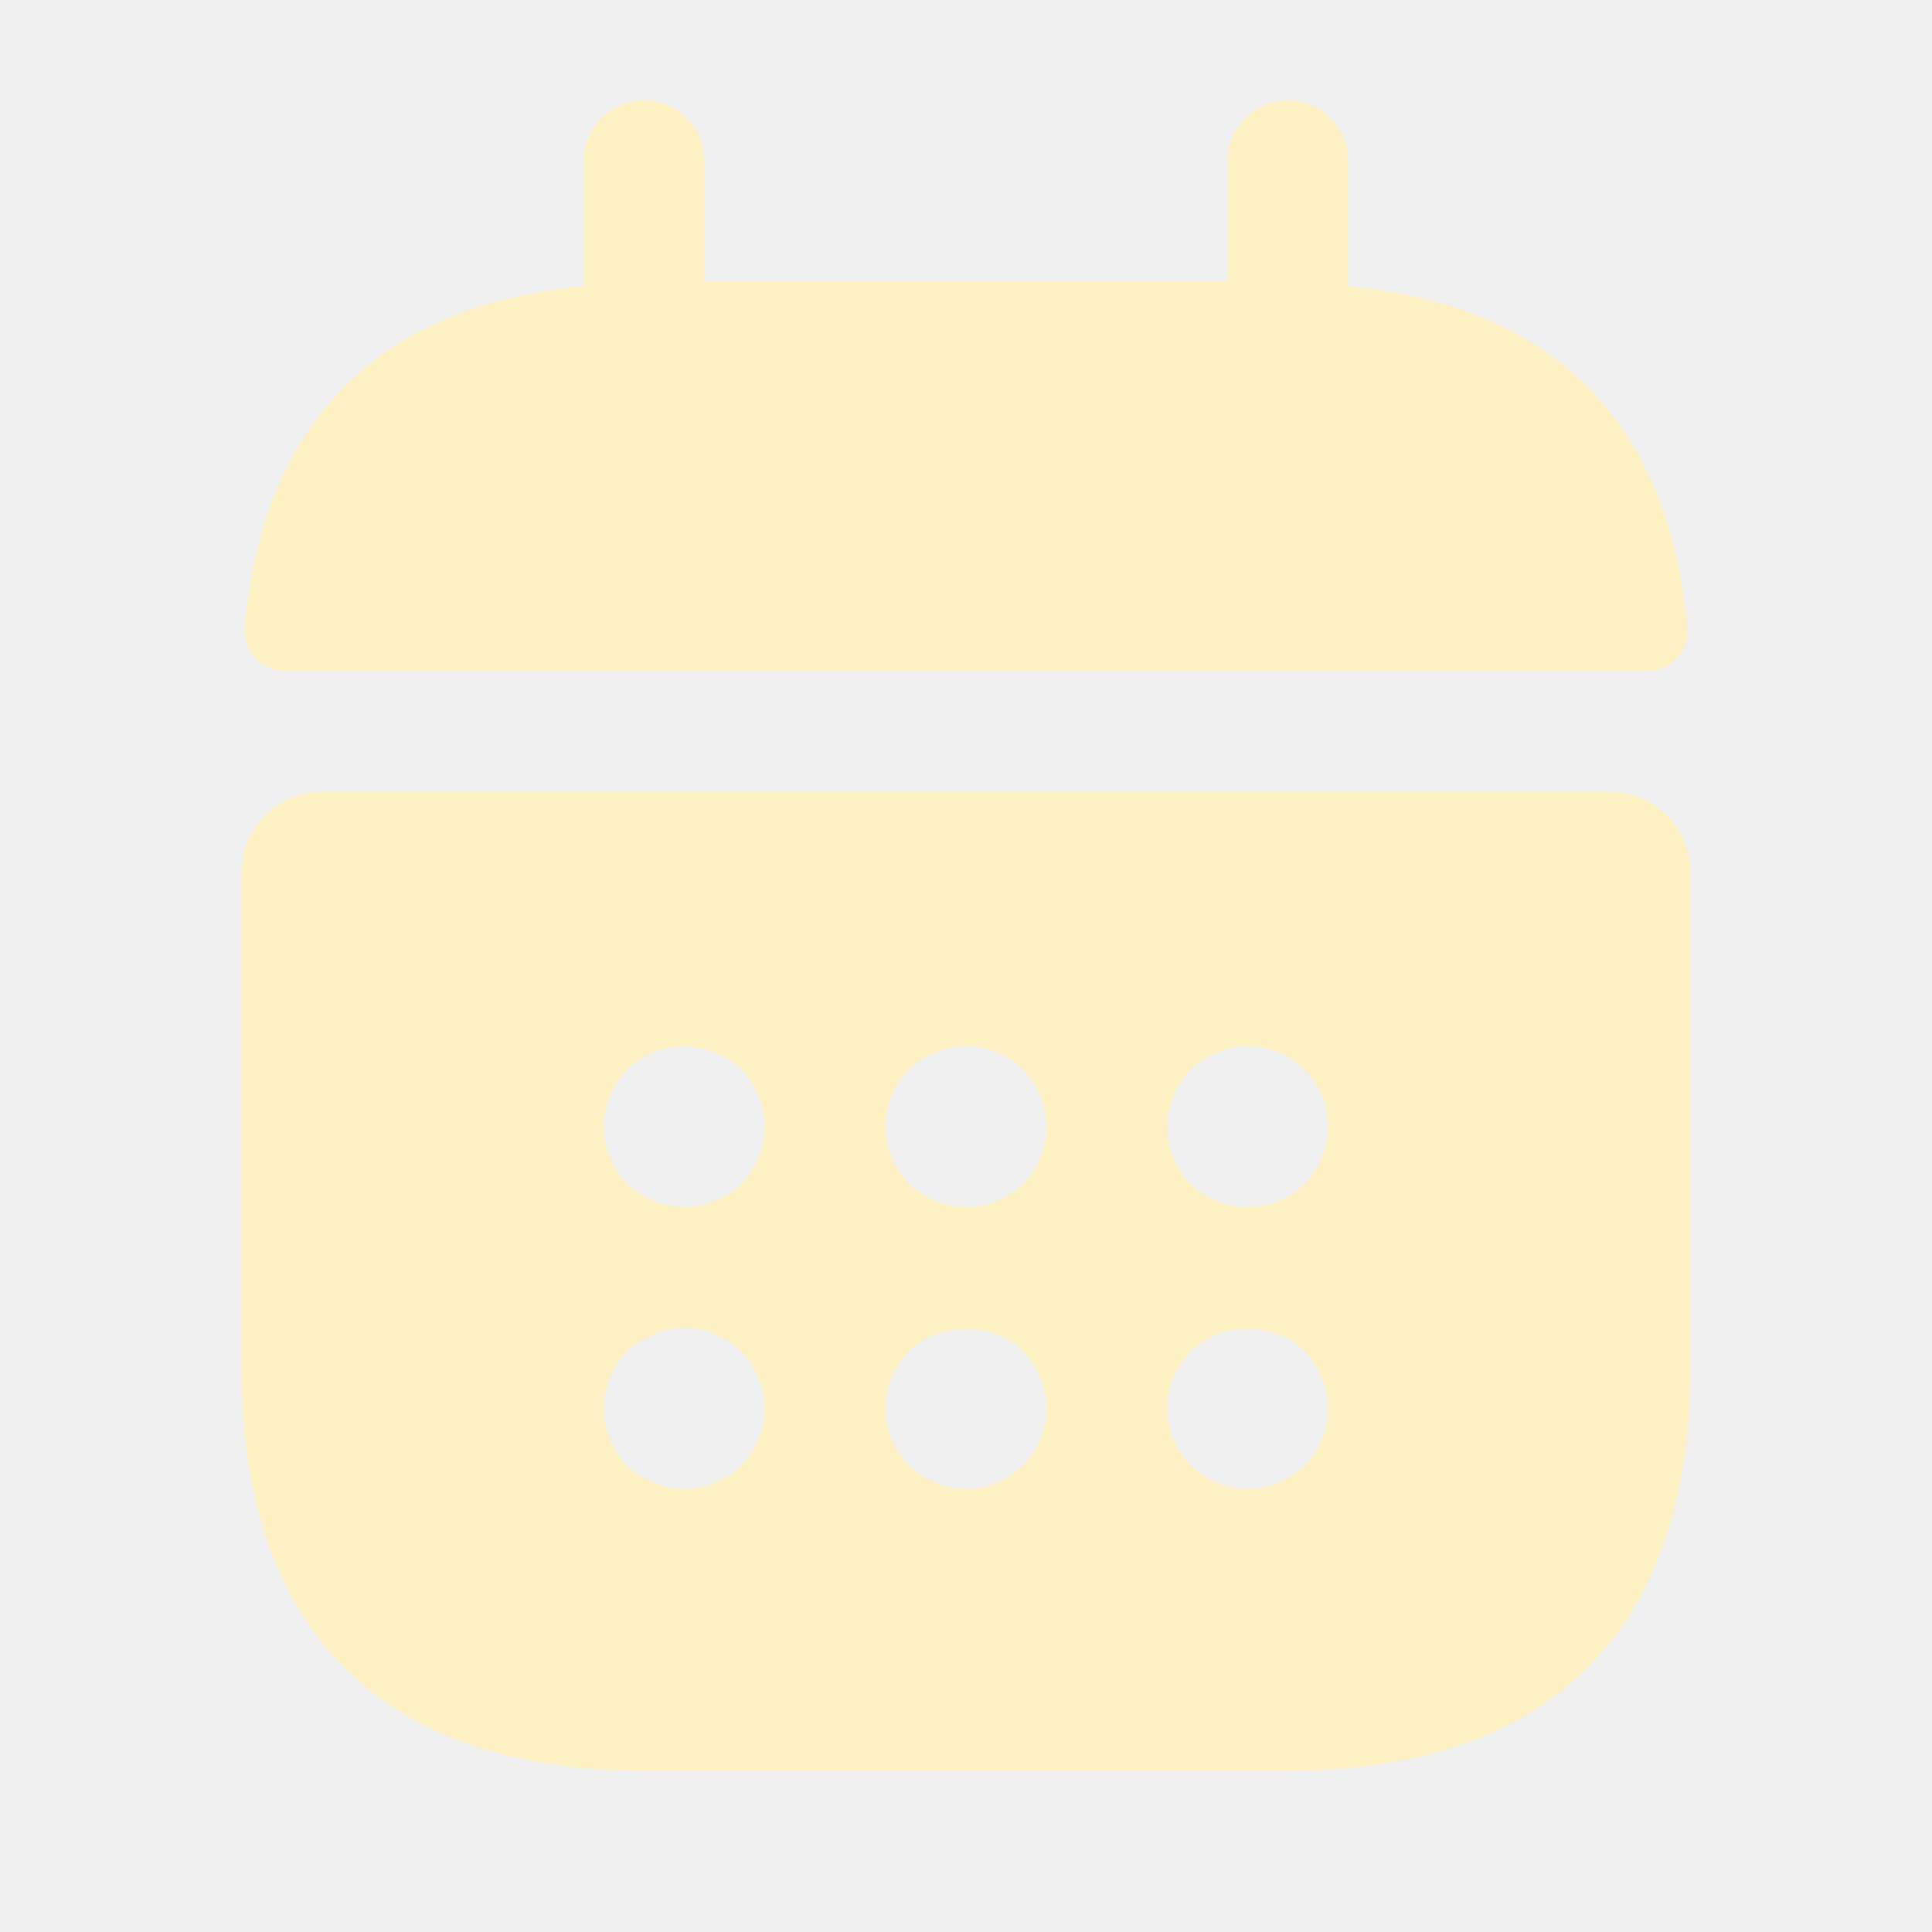
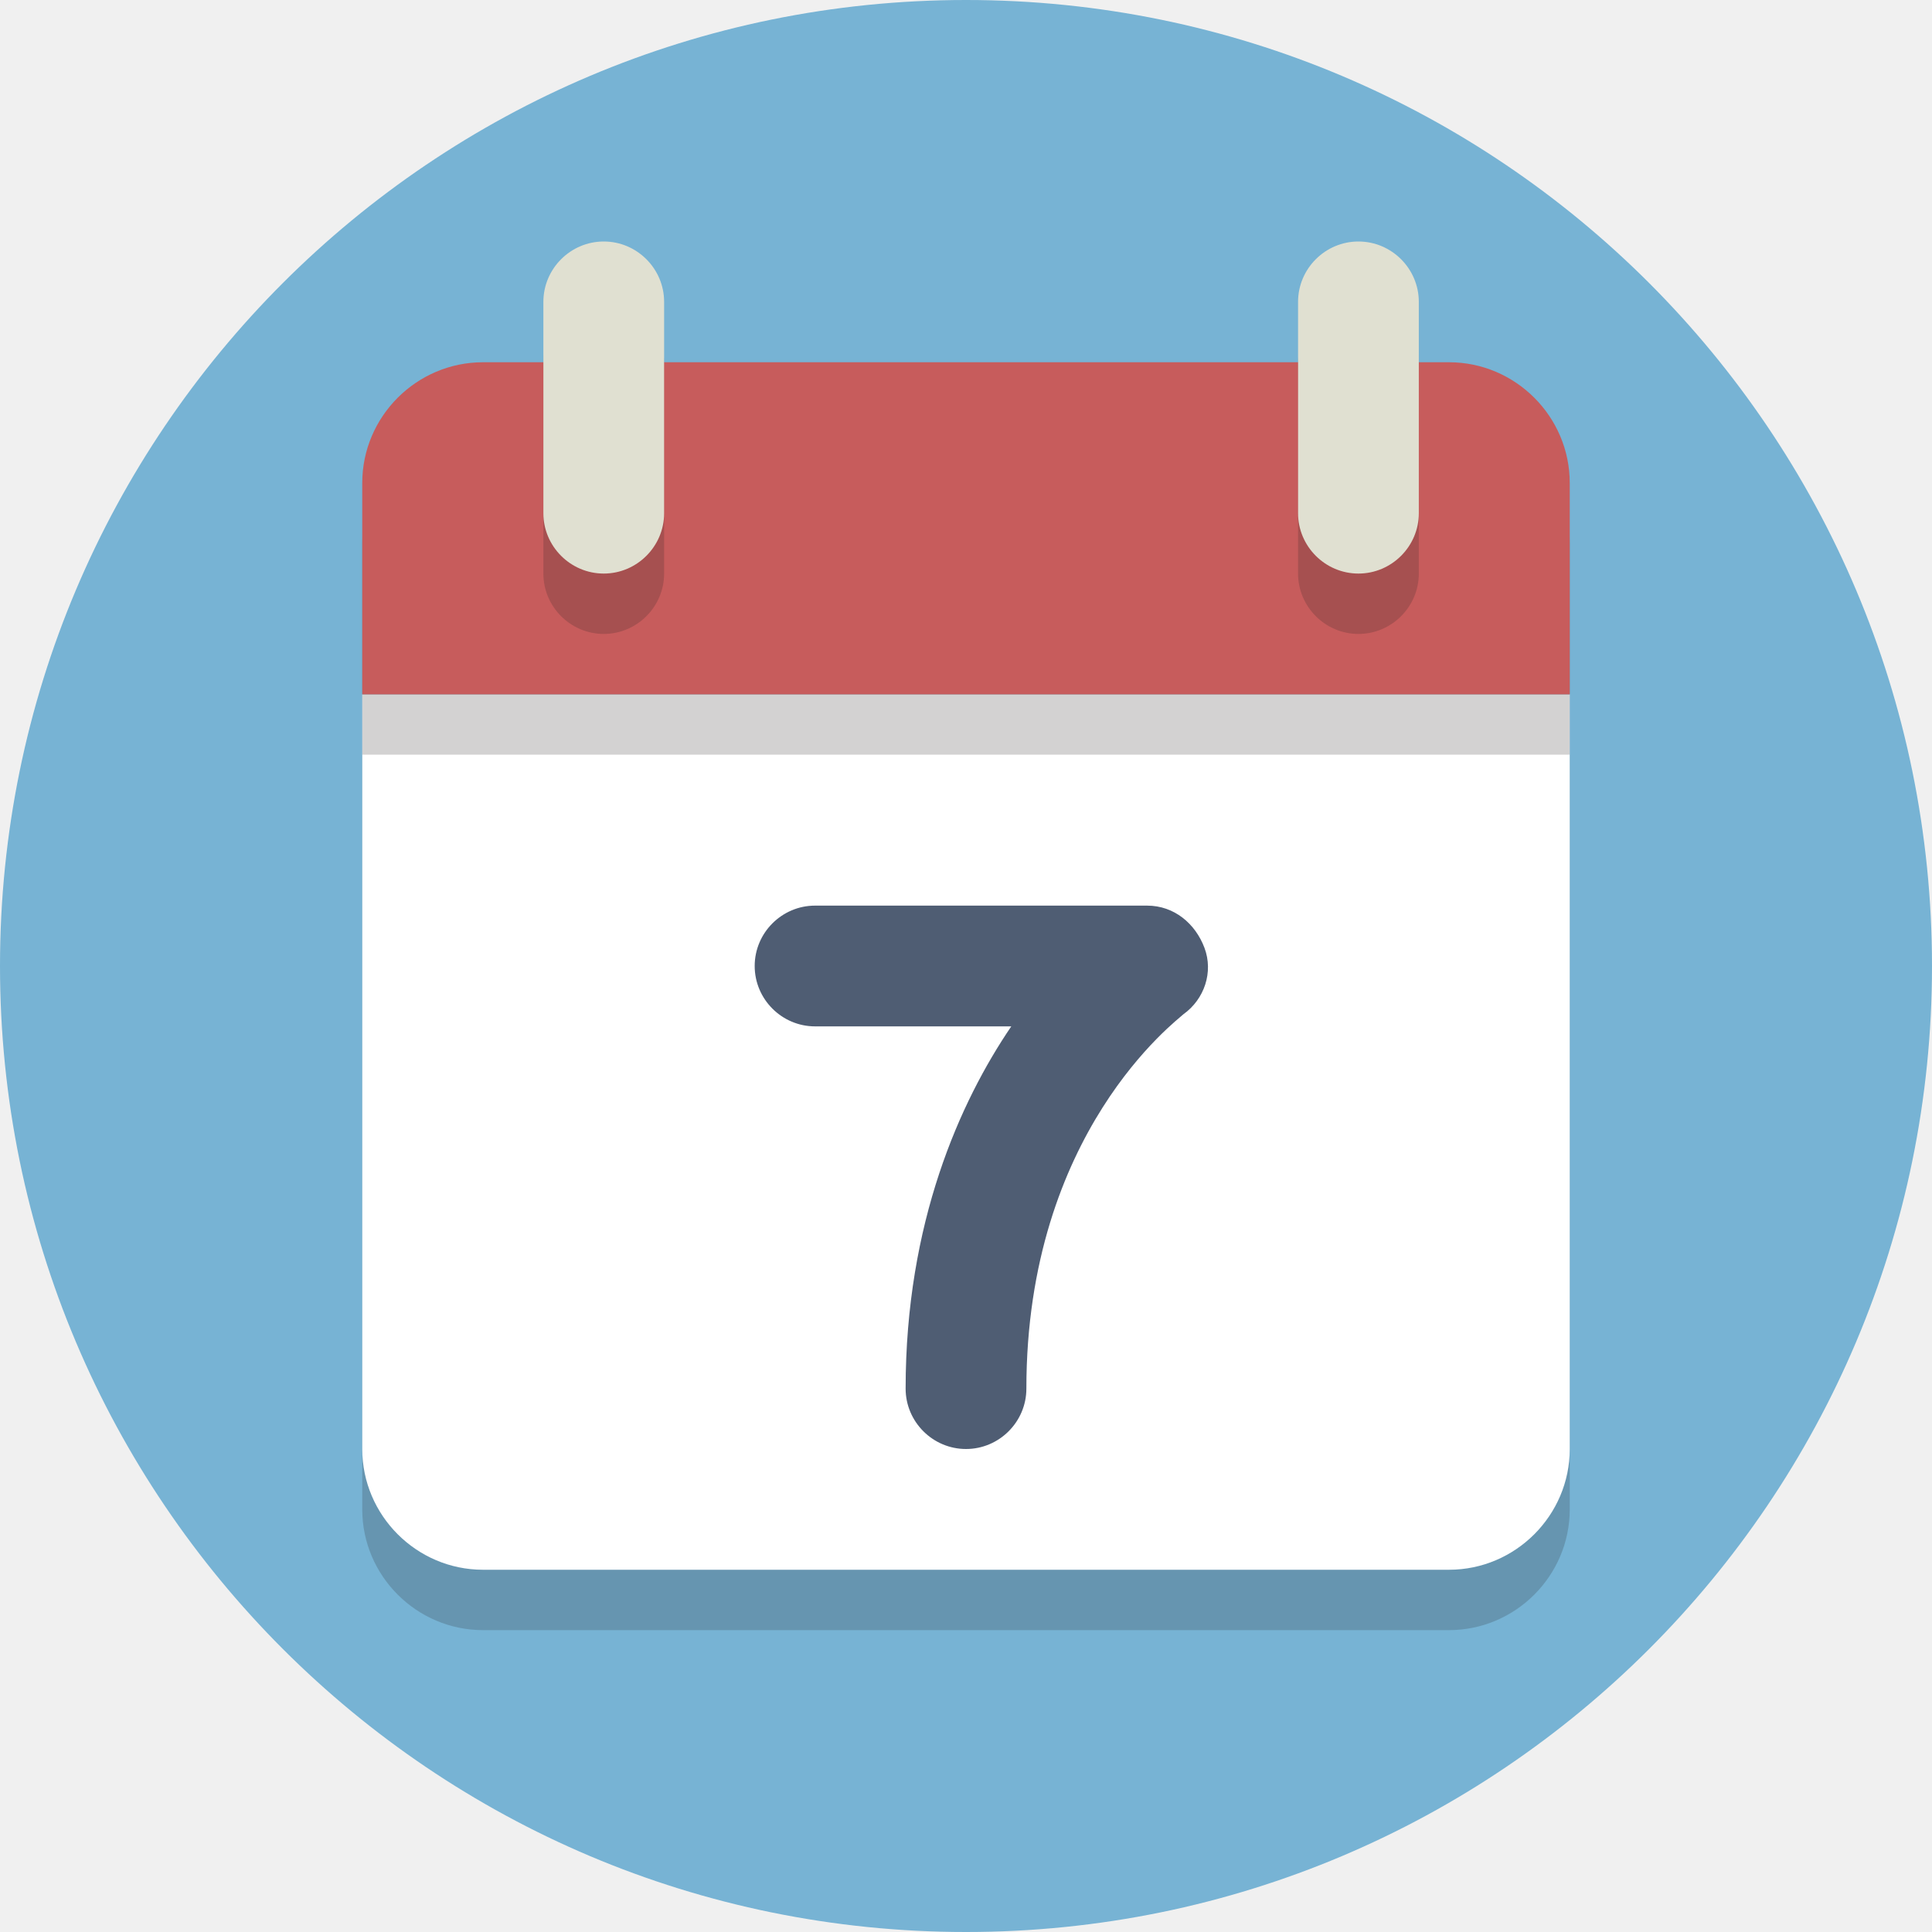
- <svg xmlns="http://www.w3.org/2000/svg" width="22" height="22" viewBox="0 0 22 22" fill="none">
-   <path d="M15.354 3.263V1.833C15.354 1.457 15.043 1.146 14.667 1.146C14.291 1.146 13.979 1.457 13.979 1.833V3.208H8.021V1.833C8.021 1.457 7.709 1.146 7.333 1.146C6.958 1.146 6.646 1.457 6.646 1.833V3.263C4.171 3.492 2.97 4.968 2.787 7.159C2.768 7.425 2.988 7.645 3.245 7.645H18.755C19.021 7.645 19.241 7.416 19.213 7.159C19.03 4.968 17.829 3.492 15.354 3.263Z" fill="#FEF2C5" />
-   <path d="M18.333 9.02H3.667C3.163 9.02 2.75 9.432 2.75 9.936V15.583C2.75 18.333 4.125 20.166 7.333 20.166H14.667C17.875 20.166 19.25 18.333 19.25 15.583V9.936C19.25 9.432 18.837 9.02 18.333 9.02ZM8.443 16.692C8.397 16.729 8.351 16.774 8.305 16.802C8.25 16.839 8.195 16.866 8.14 16.884C8.085 16.912 8.03 16.93 7.975 16.939C7.911 16.949 7.856 16.958 7.792 16.958C7.673 16.958 7.553 16.93 7.443 16.884C7.324 16.839 7.232 16.774 7.141 16.692C6.976 16.518 6.875 16.279 6.875 16.041C6.875 15.803 6.976 15.565 7.141 15.39C7.232 15.308 7.324 15.244 7.443 15.198C7.608 15.124 7.792 15.106 7.975 15.143C8.03 15.152 8.085 15.17 8.14 15.198C8.195 15.216 8.25 15.244 8.305 15.28C8.351 15.317 8.397 15.354 8.443 15.39C8.607 15.565 8.708 15.803 8.708 16.041C8.708 16.279 8.607 16.518 8.443 16.692ZM8.443 13.484C8.268 13.649 8.03 13.749 7.792 13.749C7.553 13.749 7.315 13.649 7.141 13.484C6.976 13.309 6.875 13.071 6.875 12.833C6.875 12.595 6.976 12.356 7.141 12.182C7.397 11.925 7.801 11.843 8.14 11.989C8.259 12.035 8.36 12.1 8.443 12.182C8.607 12.356 8.708 12.595 8.708 12.833C8.708 13.071 8.607 13.309 8.443 13.484ZM11.651 16.692C11.477 16.857 11.238 16.958 11 16.958C10.762 16.958 10.523 16.857 10.349 16.692C10.184 16.518 10.083 16.279 10.083 16.041C10.083 15.803 10.184 15.565 10.349 15.39C10.688 15.051 11.312 15.051 11.651 15.39C11.816 15.565 11.917 15.803 11.917 16.041C11.917 16.279 11.816 16.518 11.651 16.692ZM11.651 13.484C11.605 13.52 11.559 13.557 11.513 13.594C11.458 13.63 11.403 13.658 11.348 13.676C11.293 13.704 11.238 13.722 11.183 13.731C11.119 13.74 11.064 13.749 11 13.749C10.762 13.749 10.523 13.649 10.349 13.484C10.184 13.309 10.083 13.071 10.083 12.833C10.083 12.595 10.184 12.356 10.349 12.182C10.432 12.1 10.533 12.035 10.652 11.989C10.991 11.843 11.394 11.925 11.651 12.182C11.816 12.356 11.917 12.595 11.917 12.833C11.917 13.071 11.816 13.309 11.651 13.484ZM14.859 16.692C14.685 16.857 14.447 16.958 14.208 16.958C13.97 16.958 13.732 16.857 13.557 16.692C13.393 16.518 13.292 16.279 13.292 16.041C13.292 15.803 13.393 15.565 13.557 15.39C13.897 15.051 14.52 15.051 14.859 15.39C15.024 15.565 15.125 15.803 15.125 16.041C15.125 16.279 15.024 16.518 14.859 16.692ZM14.859 13.484C14.813 13.52 14.768 13.557 14.722 13.594C14.667 13.63 14.612 13.658 14.557 13.676C14.502 13.704 14.447 13.722 14.392 13.731C14.328 13.74 14.263 13.749 14.208 13.749C13.97 13.749 13.732 13.649 13.557 13.484C13.393 13.309 13.292 13.071 13.292 12.833C13.292 12.595 13.393 12.356 13.557 12.182C13.649 12.1 13.741 12.035 13.86 11.989C14.025 11.916 14.208 11.898 14.392 11.934C14.447 11.944 14.502 11.962 14.557 11.989C14.612 12.008 14.667 12.035 14.722 12.072C14.768 12.109 14.813 12.145 14.859 12.182C15.024 12.356 15.125 12.595 15.125 12.833C15.125 13.071 15.024 13.309 14.859 13.484Z" fill="#FEF2C5" />
+ <svg xmlns="http://www.w3.org/2000/svg" enable-background="new 0 0 64 64" viewBox="0 0 64 64">
+   <circle cx="32" cy="32" fill="#77b3d4" r="32" />
+   <path d="m12 25v25c0 2.2 1.8 4 4 4h32c2.2 0 4-1.8 4-4v-25z" fill="#231f20" opacity=".2" />
+   <path d="m12 23v25c0 2.2 1.8 4 4 4h32c2.2 0 4-1.8 4-4v-25z" fill="#fff" />
+   <path d="m48 14h-32c-2.2 0-4 1.8-4 4v7h40v-7c0-2.2-1.8-4-4-4z" fill="#231f20" opacity=".2" />
+   <path d="m48 12h-32c-2.2 0-4 1.8-4 4v7h40v-7c0-2.2-1.8-4-4-4z" fill="#c75c5c" />
+   <path d="m32 48c-1.1 0-2-.9-2-2 0-5.5 1.8-9.5 3.5-12h-6.5c-1.1 0-2-.9-2-2s.9-2 2-2h11c.9 0 1.6.6 1.9 1.4s0 1.7-.7 2.2c-.2.2-5.2 3.9-5.2 12.4 0 1.1-.9 2-2 2z" fill="#4f5d73" />
+   <path d="m20 21c-1.1 0-2-.9-2-2v-7c0-1.1.9-2 2-2 1.1 0 2 .9 2 2v7c0 1.1-.9 2-2 2z" fill="#231f20" opacity=".2" />
+   <path d="m45 21c-1.1 0-2-.9-2-2v-7c0-1.1.9-2 2-2 1.1 0 2 .9 2 2v7c0 1.1-.9 2-2 2z" fill="#231f20" opacity=".2" />
+   <g fill="#e0e0d1">
+     <path d="m20 19c-1.1 0-2-.9-2-2v-7c0-1.1.9-2 2-2 1.1 0 2 .9 2 2v7c0 1.1-.9 2-2 2z" />
+     <path d="m45 19c-1.1 0-2-.9-2-2v-7c0-1.1.9-2 2-2 1.1 0 2 .9 2 2v7c0 1.1-.9 2-2 2z" />
+   </g>
</svg>
